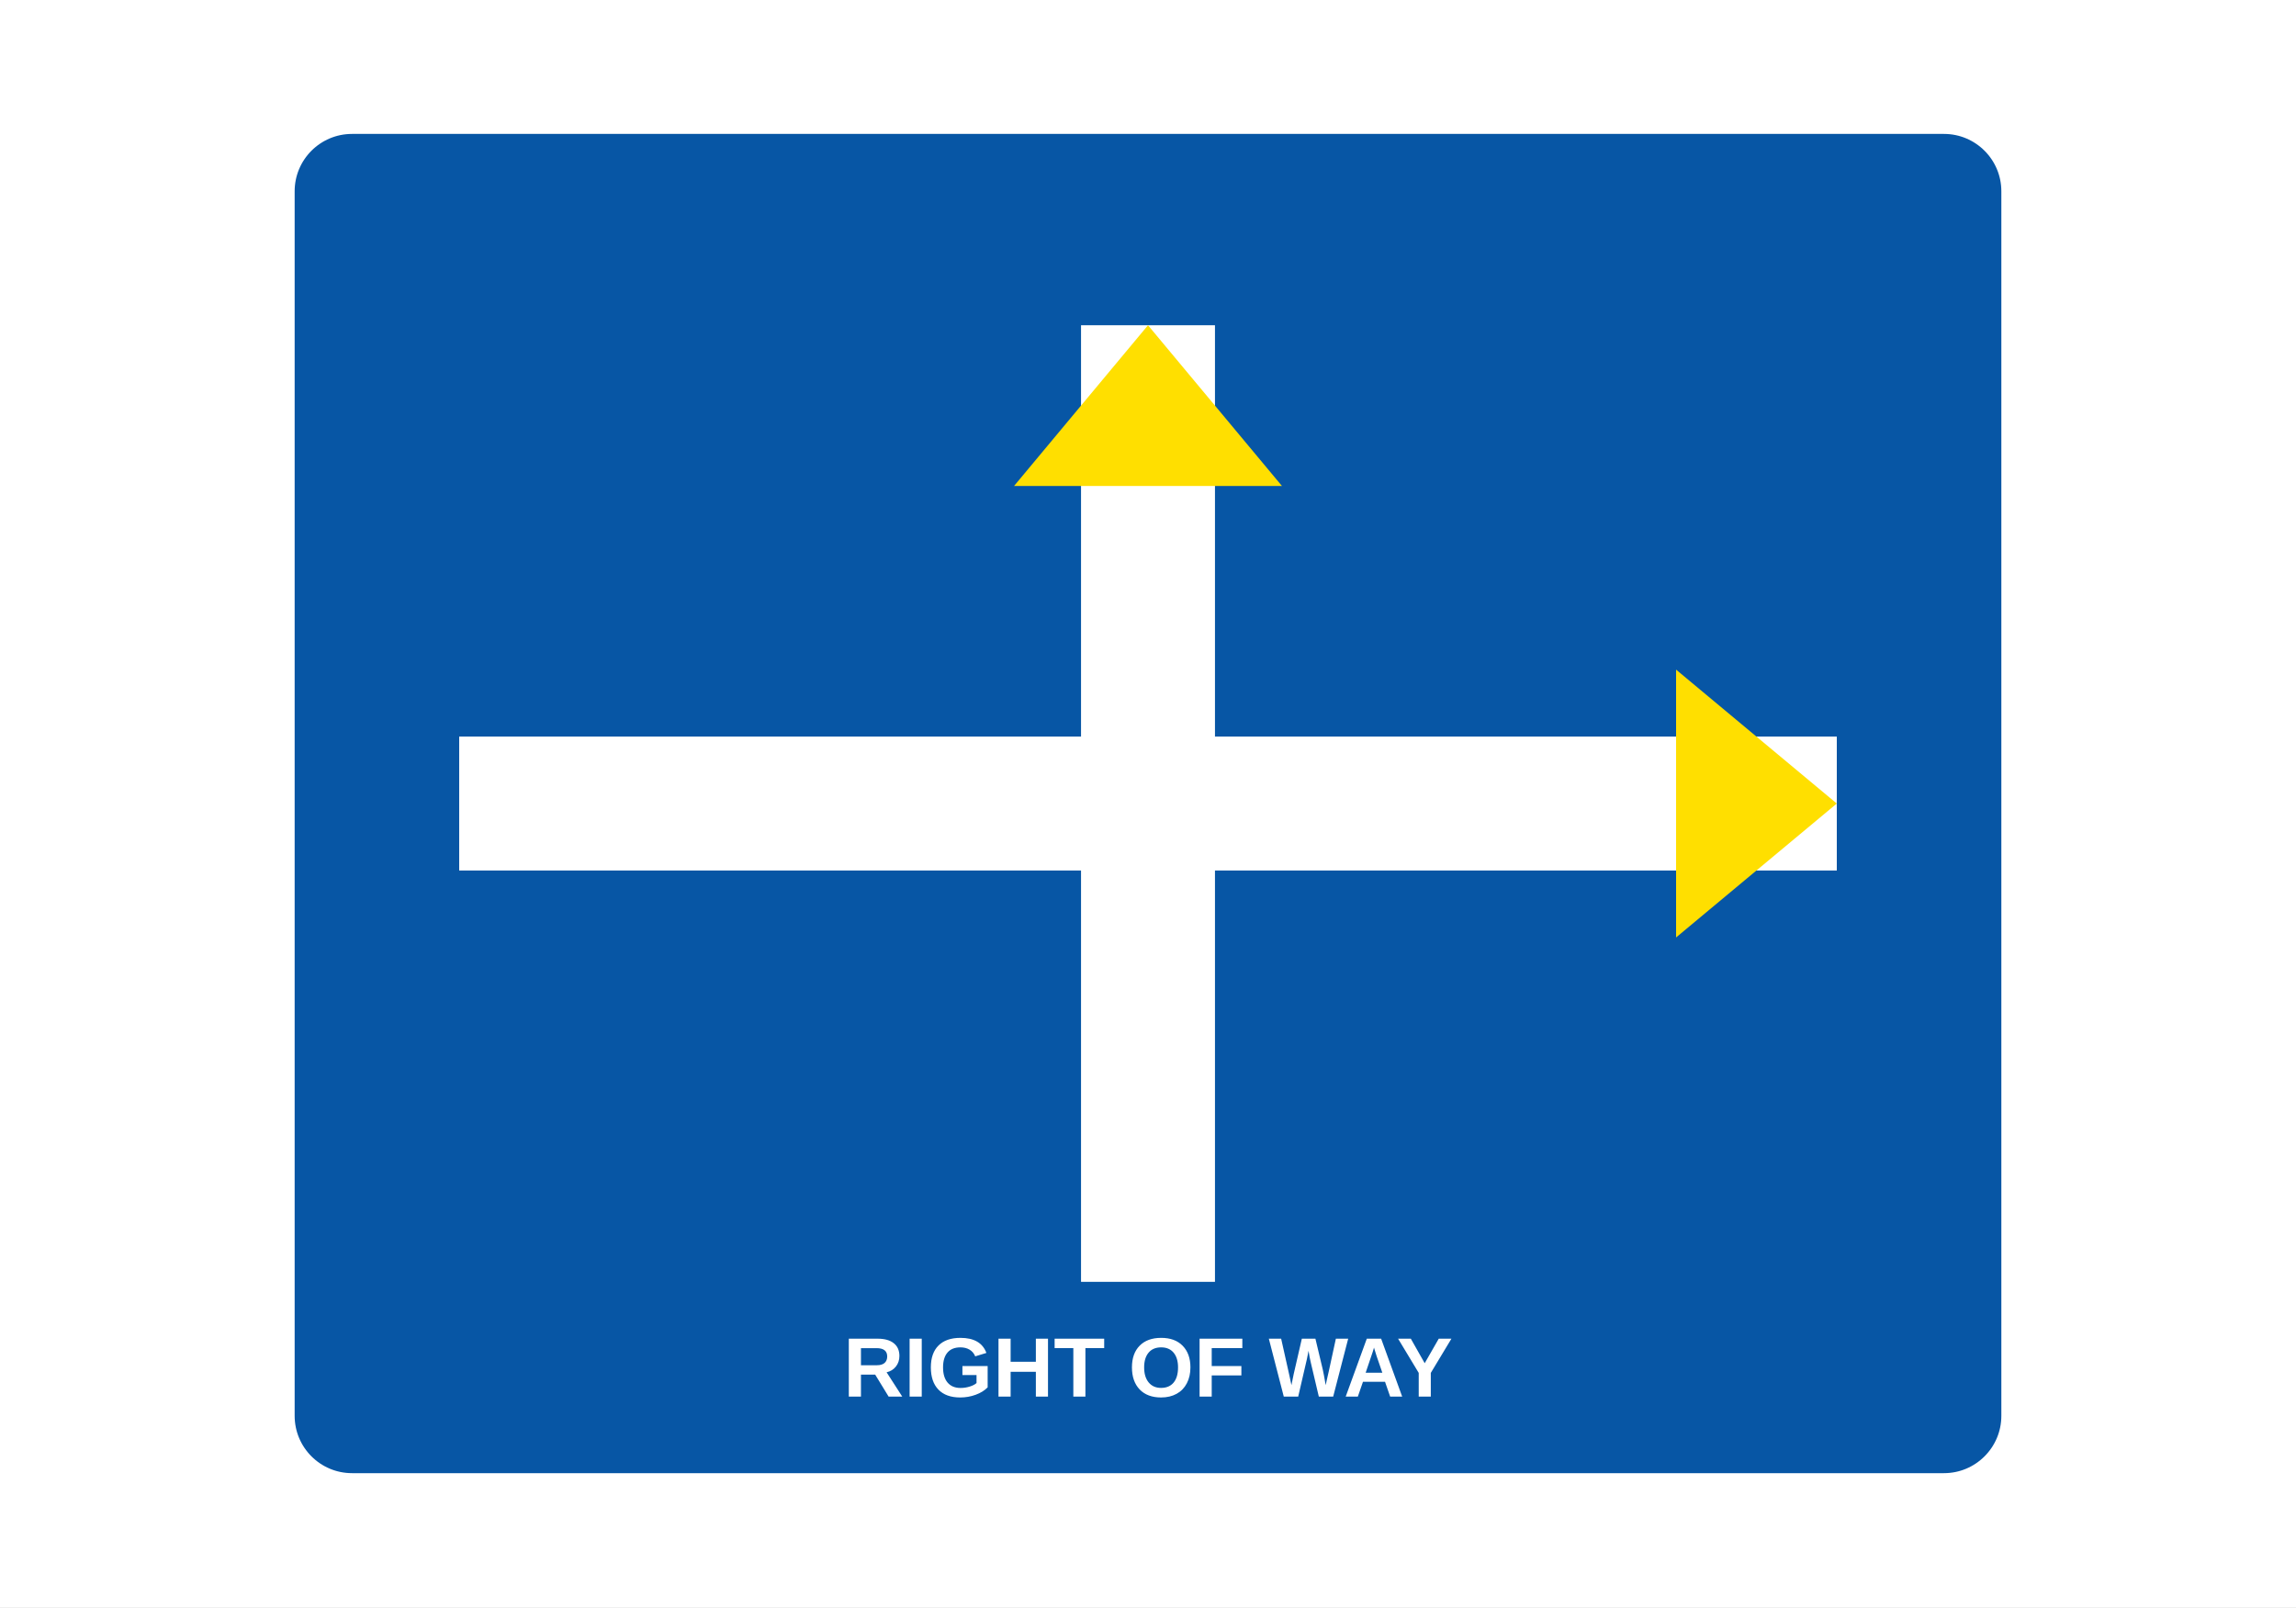
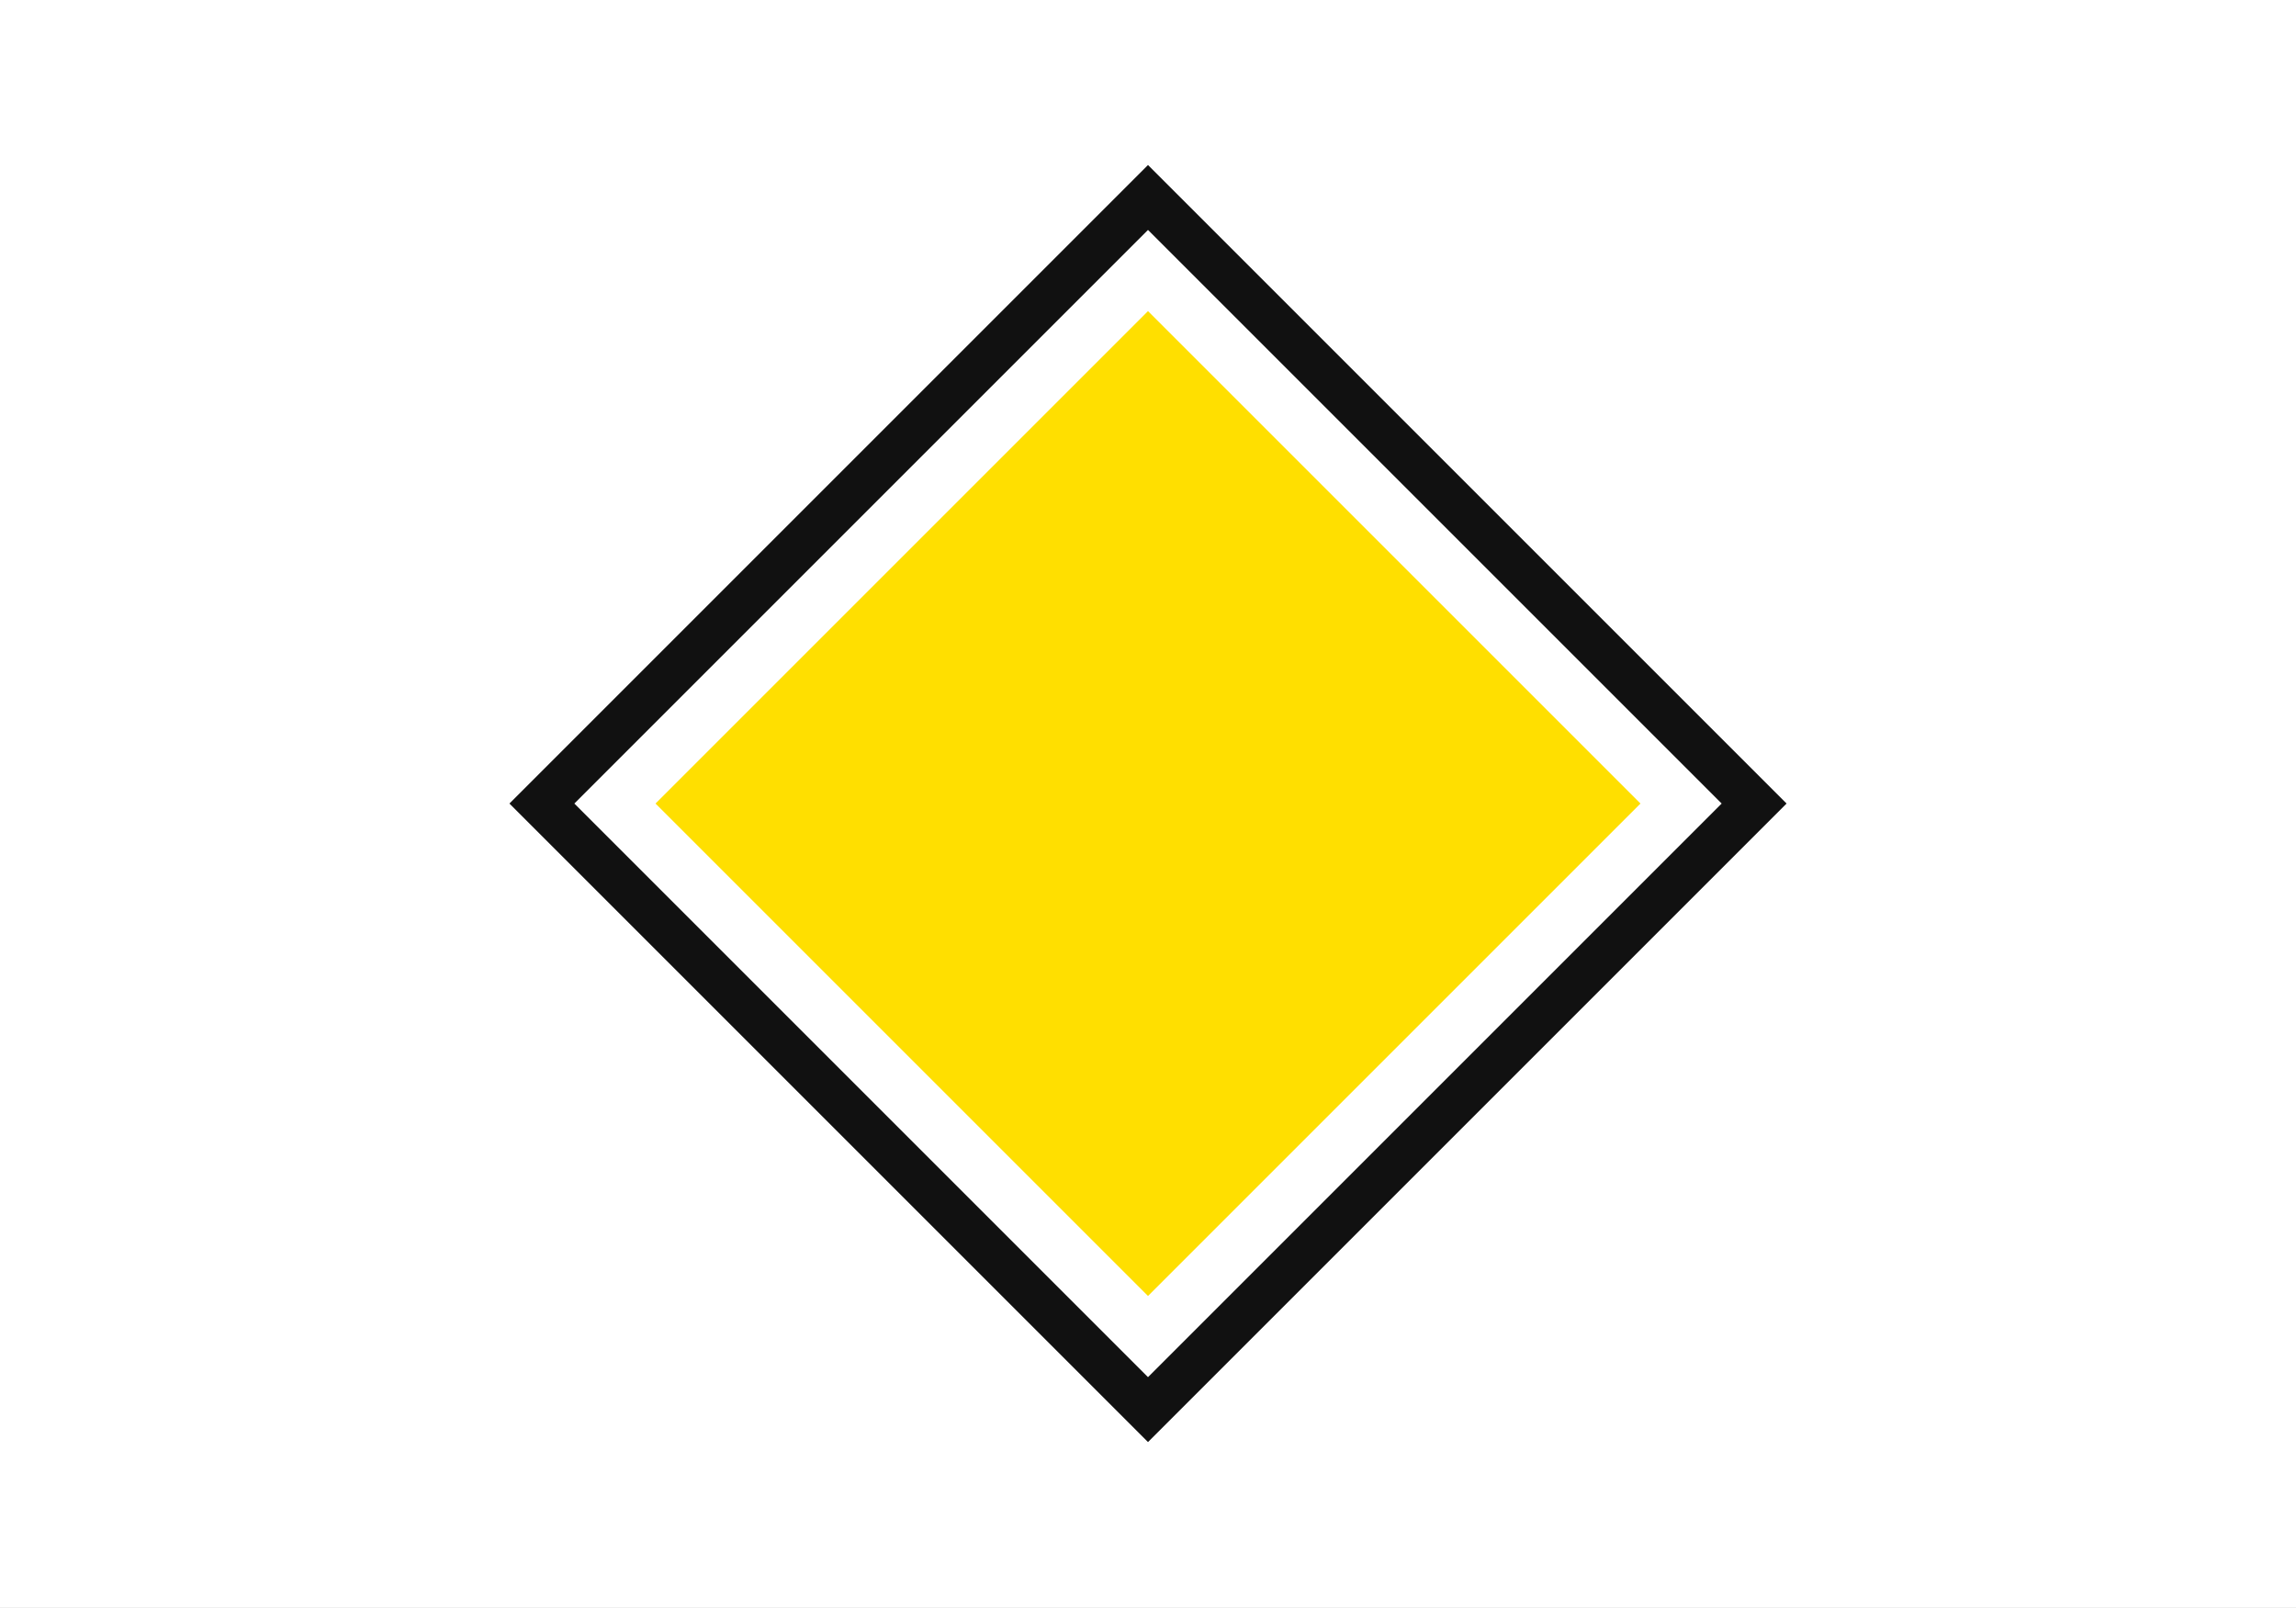
- <svg xmlns="http://www.w3.org/2000/svg" viewBox="0 0 600 420" role="img">
+ <svg xmlns="http://www.w3.org/2000/svg" viewBox="0 0 600 420" role="img" aria-label="South African priority road sign">
  <rect width="600" height="420" fill="#fff" />
-   <rect x="72" y="30" width="456" height="360" rx="20" fill="#0756a5" stroke="#fff" stroke-width="10" />
-   <path d="M300 85V335M120 210H480" stroke="#fff" stroke-width="35" fill="none" />
-   <path d="M300 85l-35 42h70zM480 210l-42 -35v70z" fill="#ffdf00" />
-   <text x="300" y="365" text-anchor="middle" font-family="Arial,sans-serif" font-size="22" font-weight="800" fill="#fff">RIGHT OF WAY</text>
+   <g transform="translate(300 210) rotate(45)">
+     <rect x="-118" y="-118" width="236" height="236" fill="#111" />
+     <rect x="-106" y="-106" width="212" height="212" fill="#fff" />
+     <rect x="-91" y="-91" width="182" height="182" fill="#ffdf00" />
+   </g>
</svg>
